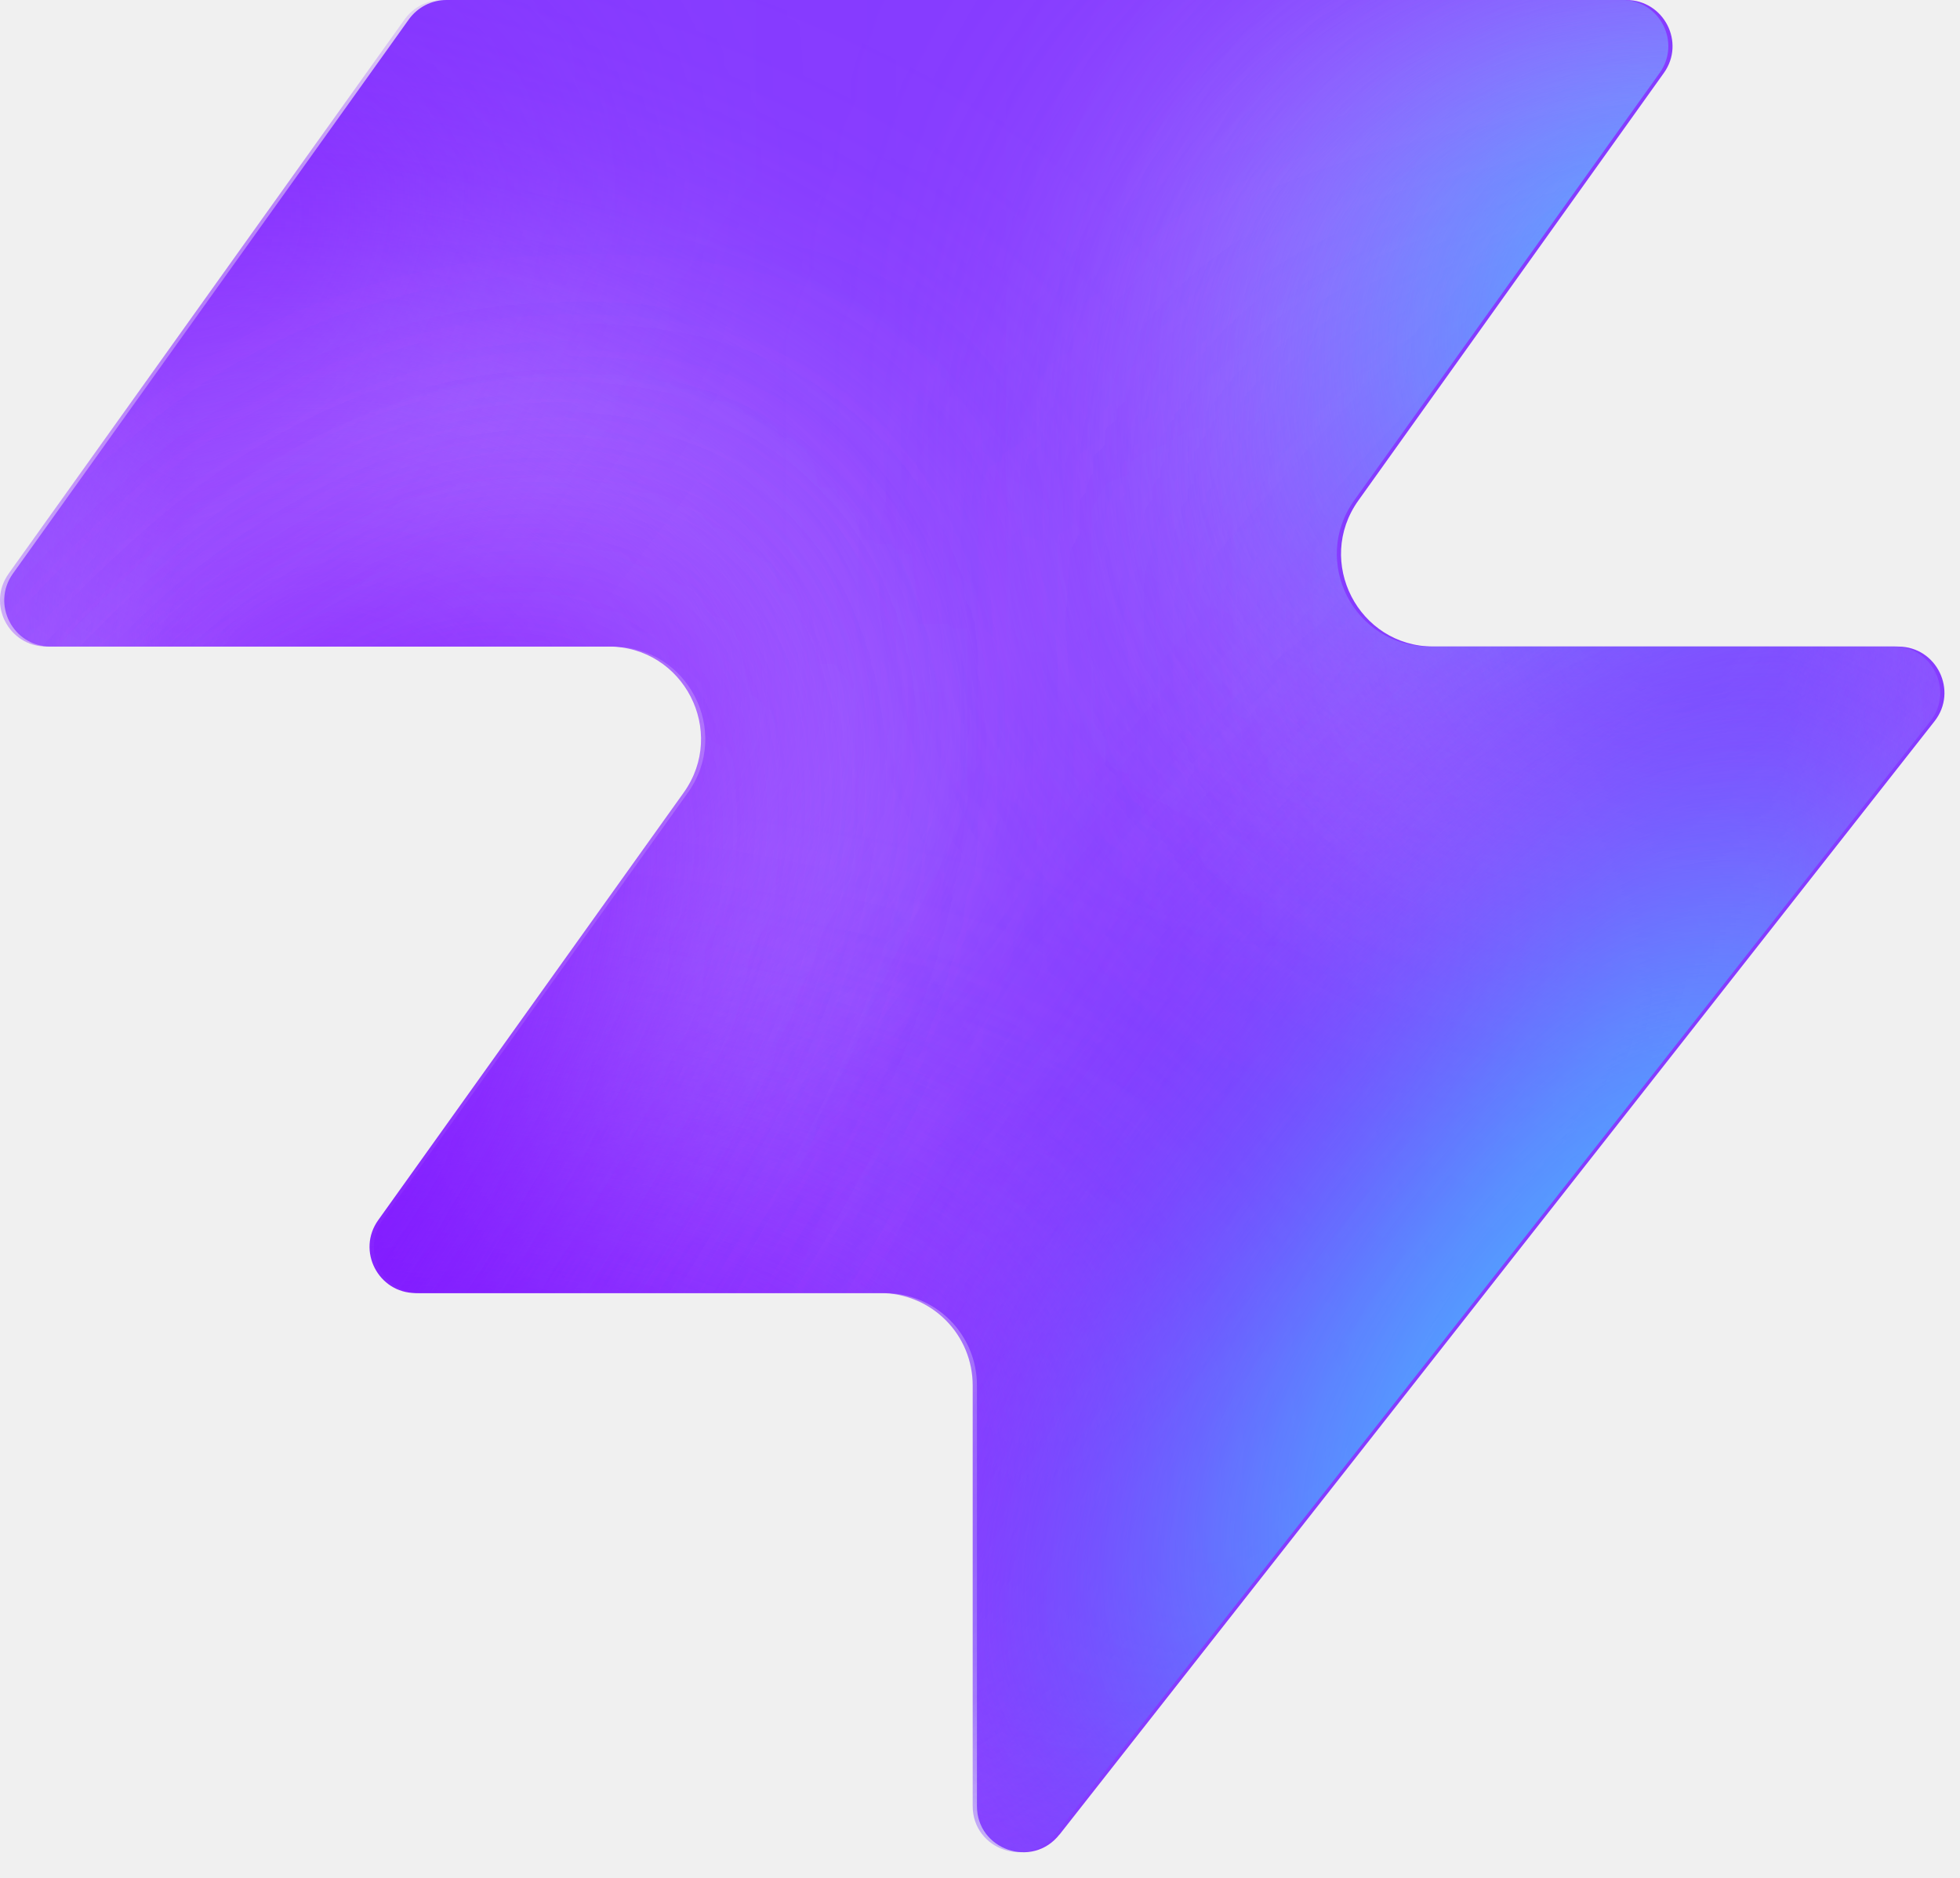
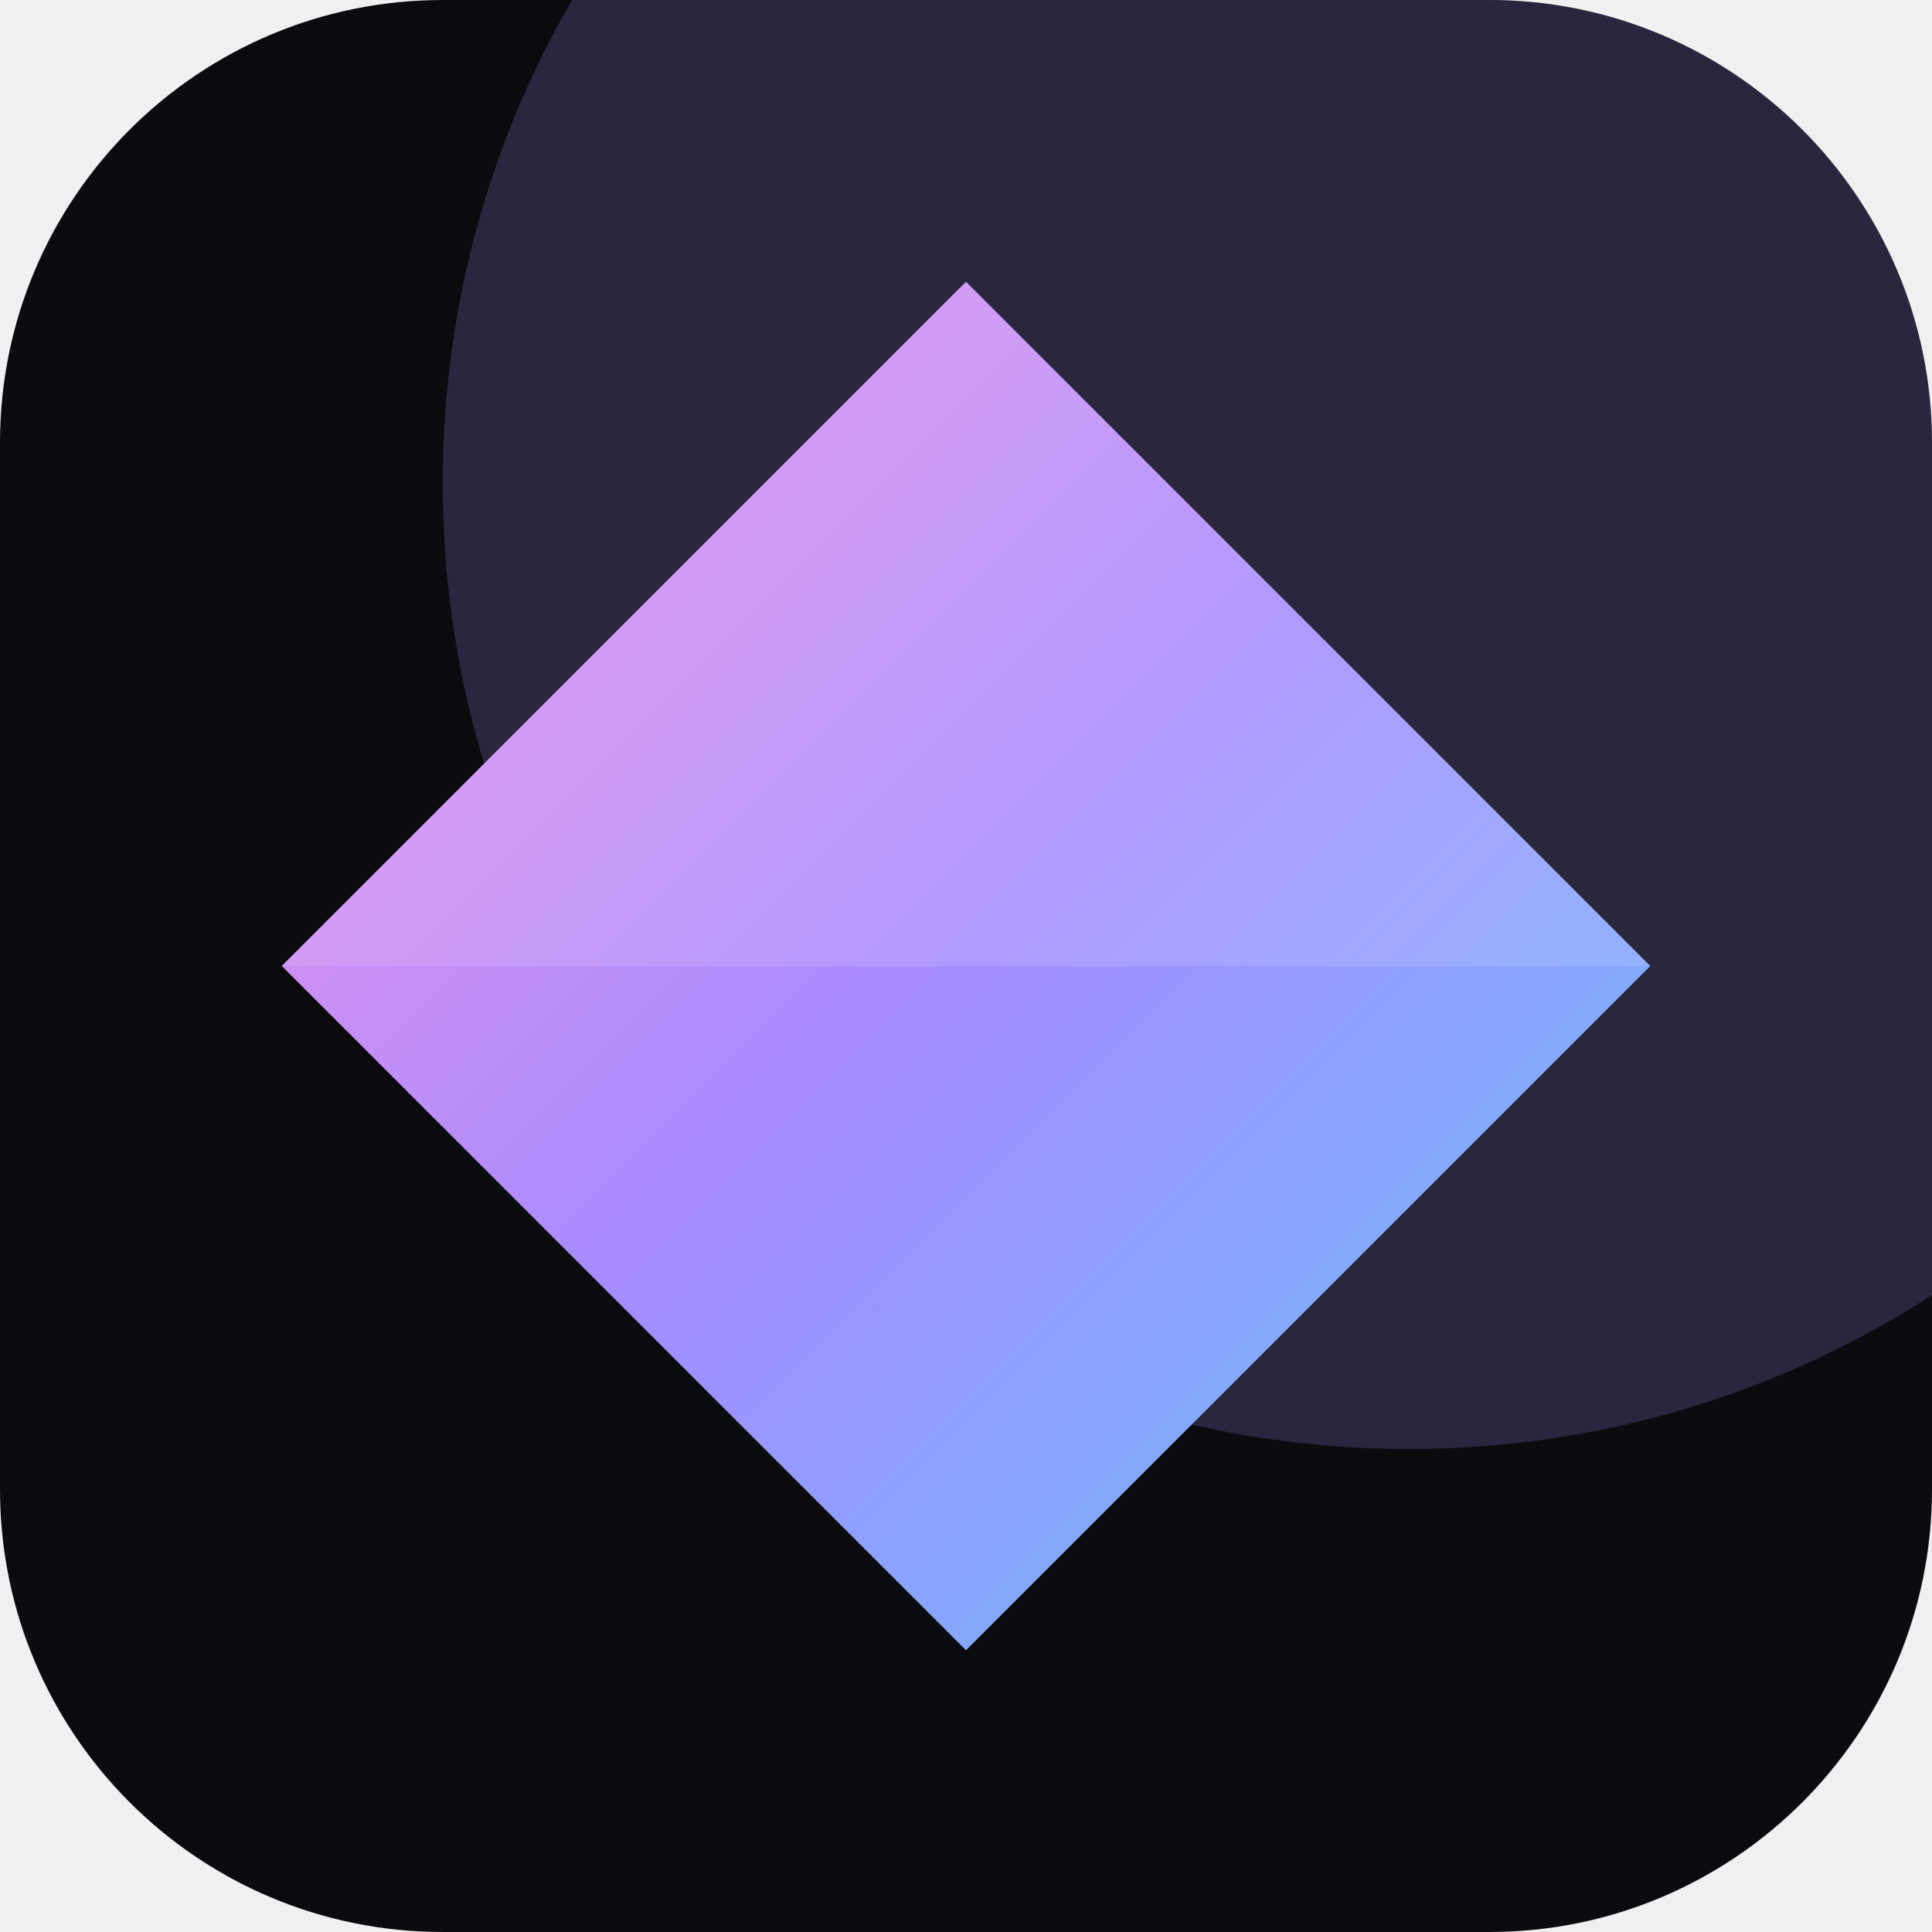
- <svg xmlns="http://www.w3.org/2000/svg" width="48" height="46" fill="none" viewBox="0 0 48 46">
-   <path fill="#863bff" d="M25.946 44.938c-.664.845-2.021.375-2.021-.698V33.937a2.26 2.26 0 0 0-2.262-2.262H10.287c-.92 0-1.456-1.04-.92-1.788l7.48-10.471c1.07-1.497 0-3.578-1.842-3.578H1.237c-.92 0-1.456-1.04-.92-1.788L10.013.474c.214-.297.556-.474.92-.474h28.894c.92 0 1.456 1.04.92 1.788l-7.48 10.471c-1.07 1.498 0 3.579 1.842 3.579h11.377c.943 0 1.473 1.088.89 1.83L25.947 44.94z" style="fill:#863bff;fill:color(display-p3 .525 .23 1);fill-opacity:1" />
-   <mask id="a" width="48" height="46" x="0" y="0" maskUnits="userSpaceOnUse" style="mask-type:alpha">
-     <path fill="#000" d="M25.842 44.938c-.664.844-2.021.375-2.021-.698V33.937a2.26 2.26 0 0 0-2.262-2.262H10.183c-.92 0-1.456-1.04-.92-1.788l7.48-10.471c1.07-1.498 0-3.579-1.842-3.579H1.133c-.92 0-1.456-1.04-.92-1.787L9.91.473c.214-.297.556-.474.92-.474h28.894c.92 0 1.456 1.04.92 1.788l-7.48 10.471c-1.07 1.498 0 3.578 1.842 3.578h11.377c.943 0 1.473 1.088.89 1.832L25.843 44.94z" style="fill:#000;fill-opacity:1" />
-   </mask>
-   <g mask="url(#a)">
-     <g filter="url(#b)">
-       <ellipse cx="5.508" cy="14.704" fill="#ede6ff" rx="5.508" ry="14.704" style="fill:#ede6ff;fill:color(display-p3 .927 .903 1);fill-opacity:1" transform="matrix(.00324 1 1 -.00324 -4.47 31.516)" />
-     </g>
-     <g filter="url(#c)">
-       <ellipse cx="10.399" cy="29.851" fill="#ede6ff" rx="10.399" ry="29.851" style="fill:#ede6ff;fill:color(display-p3 .927 .903 1);fill-opacity:1" transform="matrix(.00324 1 1 -.00324 -39.328 7.883)" />
-     </g>
-     <g filter="url(#d)">
-       <ellipse cx="5.508" cy="30.487" fill="#7e14ff" rx="5.508" ry="30.487" style="fill:#7e14ff;fill:color(display-p3 .492 .077 1);fill-opacity:1" transform="rotate(89.814 -25.913 -14.639)scale(1 -1)" />
-     </g>
-     <g filter="url(#e)">
-       <ellipse cx="5.508" cy="30.599" fill="#7e14ff" rx="5.508" ry="30.599" style="fill:#7e14ff;fill:color(display-p3 .492 .077 1);fill-opacity:1" transform="rotate(89.814 -32.644 -3.334)scale(1 -1)" />
-     </g>
-     <g filter="url(#f)">
-       <ellipse cx="5.508" cy="30.599" fill="#7e14ff" rx="5.508" ry="30.599" style="fill:#7e14ff;fill:color(display-p3 .492 .077 1);fill-opacity:1" transform="matrix(.00324 1 1 -.00324 -34.34 30.47)" />
-     </g>
-     <g filter="url(#g)">
-       <ellipse cx="14.072" cy="22.078" fill="#ede6ff" rx="14.072" ry="22.078" style="fill:#ede6ff;fill:color(display-p3 .927 .903 1);fill-opacity:1" transform="rotate(93.35 24.506 48.493)scale(-1 1)" />
-     </g>
-     <g filter="url(#h)">
-       <ellipse cx="3.47" cy="21.501" fill="#7e14ff" rx="3.47" ry="21.501" style="fill:#7e14ff;fill:color(display-p3 .492 .077 1);fill-opacity:1" transform="rotate(89.009 28.708 47.59)scale(-1 1)" />
-     </g>
-     <g filter="url(#i)">
-       <ellipse cx="3.47" cy="21.501" fill="#7e14ff" rx="3.47" ry="21.501" style="fill:#7e14ff;fill:color(display-p3 .492 .077 1);fill-opacity:1" transform="rotate(89.009 28.708 47.59)scale(-1 1)" />
-     </g>
-     <g filter="url(#j)">
-       <ellipse cx=".387" cy="8.972" fill="#7e14ff" rx="4.407" ry="29.108" style="fill:#7e14ff;fill:color(display-p3 .492 .077 1);fill-opacity:1" transform="rotate(39.51 .387 8.972)" />
-     </g>
-     <g filter="url(#k)">
-       <ellipse cx="47.523" cy="-6.092" fill="#7e14ff" rx="4.407" ry="29.108" style="fill:#7e14ff;fill:color(display-p3 .492 .077 1);fill-opacity:1" transform="rotate(37.892 47.523 -6.092)" />
-     </g>
-     <g filter="url(#l)">
-       <ellipse cx="41.412" cy="6.333" fill="#47bfff" rx="5.971" ry="9.665" style="fill:#47bfff;fill:color(display-p3 .28 .748 1);fill-opacity:1" transform="rotate(37.892 41.412 6.333)" />
-     </g>
-     <g filter="url(#m)">
-       <ellipse cx="-1.879" cy="38.332" fill="#7e14ff" rx="4.407" ry="29.108" style="fill:#7e14ff;fill:color(display-p3 .492 .077 1);fill-opacity:1" transform="rotate(37.892 -1.88 38.332)" />
-     </g>
-     <g filter="url(#n)">
-       <ellipse cx="-1.879" cy="38.332" fill="#7e14ff" rx="4.407" ry="29.108" style="fill:#7e14ff;fill:color(display-p3 .492 .077 1);fill-opacity:1" transform="rotate(37.892 -1.88 38.332)" />
-     </g>
-     <g filter="url(#o)">
-       <ellipse cx="35.651" cy="29.907" fill="#7e14ff" rx="4.407" ry="29.108" style="fill:#7e14ff;fill:color(display-p3 .492 .077 1);fill-opacity:1" transform="rotate(37.892 35.651 29.907)" />
-     </g>
-     <g filter="url(#p)">
-       <ellipse cx="38.418" cy="32.4" fill="#47bfff" rx="5.971" ry="15.297" style="fill:#47bfff;fill:color(display-p3 .28 .748 1);fill-opacity:1" transform="rotate(37.892 38.418 32.4)" />
-     </g>
+ <svg xmlns="http://www.w3.org/2000/svg" width="48" height="48" viewBox="0 0 48 48">
+   <defs>
+     <linearGradient id="iris-brand" x1="8" y1="8" x2="40" y2="40" gradientUnits="userSpaceOnUse">
+       <stop offset="0" stop-color="#F08FE8" />
+       <stop offset=".5" stop-color="#A58DFF" />
+       <stop offset="1" stop-color="#69C1FC" />
+     </linearGradient>
+     <clipPath id="iris-clip">
+       <rect width="48" height="48" rx="11" />
+     </clipPath>
+   </defs>
+   <g clip-path="url(#iris-clip)">
+     <rect width="48" height="48" fill="#0B0C10" />
+     <circle cx="35" cy="12" r="24" fill="#A58DFF" opacity="0.20" />
+     <path d="M24 7 41 24 24 41 7 24Z" fill="url(#iris-brand)" />
+     <path d="M24 7 41 24 7 24Z" fill="#FFFFFF" opacity="0.12" />
  </g>
-   <defs>
-     <filter id="b" width="60.045" height="41.654" x="-19.77" y="16.149" color-interpolation-filters="sRGB" filterUnits="userSpaceOnUse">
-       <feFlood flood-opacity="0" result="BackgroundImageFix" />
-       <feBlend in="SourceGraphic" in2="BackgroundImageFix" result="shape" />
-       <feGaussianBlur result="effect1_foregroundBlur_2002_17158" stdDeviation="7.659" />
-     </filter>
-     <filter id="c" width="90.34" height="51.437" x="-54.613" y="-7.533" color-interpolation-filters="sRGB" filterUnits="userSpaceOnUse">
-       <feFlood flood-opacity="0" result="BackgroundImageFix" />
-       <feBlend in="SourceGraphic" in2="BackgroundImageFix" result="shape" />
-       <feGaussianBlur result="effect1_foregroundBlur_2002_17158" stdDeviation="7.659" />
-     </filter>
-     <filter id="d" width="79.355" height="29.4" x="-49.64" y="2.03" color-interpolation-filters="sRGB" filterUnits="userSpaceOnUse">
-       <feFlood flood-opacity="0" result="BackgroundImageFix" />
-       <feBlend in="SourceGraphic" in2="BackgroundImageFix" result="shape" />
-       <feGaussianBlur result="effect1_foregroundBlur_2002_17158" stdDeviation="4.596" />
-     </filter>
-     <filter id="e" width="79.579" height="29.4" x="-45.045" y="20.029" color-interpolation-filters="sRGB" filterUnits="userSpaceOnUse">
-       <feFlood flood-opacity="0" result="BackgroundImageFix" />
-       <feBlend in="SourceGraphic" in2="BackgroundImageFix" result="shape" />
-       <feGaussianBlur result="effect1_foregroundBlur_2002_17158" stdDeviation="4.596" />
-     </filter>
-     <filter id="f" width="79.579" height="29.4" x="-43.513" y="21.178" color-interpolation-filters="sRGB" filterUnits="userSpaceOnUse">
-       <feFlood flood-opacity="0" result="BackgroundImageFix" />
-       <feBlend in="SourceGraphic" in2="BackgroundImageFix" result="shape" />
-       <feGaussianBlur result="effect1_foregroundBlur_2002_17158" stdDeviation="4.596" />
-     </filter>
-     <filter id="g" width="74.749" height="58.852" x="15.756" y="-17.901" color-interpolation-filters="sRGB" filterUnits="userSpaceOnUse">
-       <feFlood flood-opacity="0" result="BackgroundImageFix" />
-       <feBlend in="SourceGraphic" in2="BackgroundImageFix" result="shape" />
-       <feGaussianBlur result="effect1_foregroundBlur_2002_17158" stdDeviation="7.659" />
-     </filter>
-     <filter id="h" width="61.377" height="25.362" x="23.548" y="2.284" color-interpolation-filters="sRGB" filterUnits="userSpaceOnUse">
-       <feFlood flood-opacity="0" result="BackgroundImageFix" />
-       <feBlend in="SourceGraphic" in2="BackgroundImageFix" result="shape" />
-       <feGaussianBlur result="effect1_foregroundBlur_2002_17158" stdDeviation="4.596" />
-     </filter>
-     <filter id="i" width="61.377" height="25.362" x="23.548" y="2.284" color-interpolation-filters="sRGB" filterUnits="userSpaceOnUse">
-       <feFlood flood-opacity="0" result="BackgroundImageFix" />
-       <feBlend in="SourceGraphic" in2="BackgroundImageFix" result="shape" />
-       <feGaussianBlur result="effect1_foregroundBlur_2002_17158" stdDeviation="4.596" />
-     </filter>
-     <filter id="j" width="56.045" height="63.649" x="-27.636" y="-22.853" color-interpolation-filters="sRGB" filterUnits="userSpaceOnUse">
-       <feFlood flood-opacity="0" result="BackgroundImageFix" />
-       <feBlend in="SourceGraphic" in2="BackgroundImageFix" result="shape" />
-       <feGaussianBlur result="effect1_foregroundBlur_2002_17158" stdDeviation="4.596" />
-     </filter>
-     <filter id="k" width="54.814" height="64.646" x="20.116" y="-38.415" color-interpolation-filters="sRGB" filterUnits="userSpaceOnUse">
-       <feFlood flood-opacity="0" result="BackgroundImageFix" />
-       <feBlend in="SourceGraphic" in2="BackgroundImageFix" result="shape" />
-       <feGaussianBlur result="effect1_foregroundBlur_2002_17158" stdDeviation="4.596" />
-     </filter>
-     <filter id="l" width="33.541" height="35.313" x="24.641" y="-11.323" color-interpolation-filters="sRGB" filterUnits="userSpaceOnUse">
-       <feFlood flood-opacity="0" result="BackgroundImageFix" />
-       <feBlend in="SourceGraphic" in2="BackgroundImageFix" result="shape" />
-       <feGaussianBlur result="effect1_foregroundBlur_2002_17158" stdDeviation="4.596" />
-     </filter>
-     <filter id="m" width="54.814" height="64.646" x="-29.286" y="6.009" color-interpolation-filters="sRGB" filterUnits="userSpaceOnUse">
-       <feFlood flood-opacity="0" result="BackgroundImageFix" />
-       <feBlend in="SourceGraphic" in2="BackgroundImageFix" result="shape" />
-       <feGaussianBlur result="effect1_foregroundBlur_2002_17158" stdDeviation="4.596" />
-     </filter>
-     <filter id="n" width="54.814" height="64.646" x="-29.286" y="6.009" color-interpolation-filters="sRGB" filterUnits="userSpaceOnUse">
-       <feFlood flood-opacity="0" result="BackgroundImageFix" />
-       <feBlend in="SourceGraphic" in2="BackgroundImageFix" result="shape" />
-       <feGaussianBlur result="effect1_foregroundBlur_2002_17158" stdDeviation="4.596" />
-     </filter>
-     <filter id="o" width="54.814" height="64.646" x="8.244" y="-2.416" color-interpolation-filters="sRGB" filterUnits="userSpaceOnUse">
-       <feFlood flood-opacity="0" result="BackgroundImageFix" />
-       <feBlend in="SourceGraphic" in2="BackgroundImageFix" result="shape" />
-       <feGaussianBlur result="effect1_foregroundBlur_2002_17158" stdDeviation="4.596" />
-     </filter>
-     <filter id="p" width="39.409" height="43.623" x="18.713" y="10.588" color-interpolation-filters="sRGB" filterUnits="userSpaceOnUse">
-       <feFlood flood-opacity="0" result="BackgroundImageFix" />
-       <feBlend in="SourceGraphic" in2="BackgroundImageFix" result="shape" />
-       <feGaussianBlur result="effect1_foregroundBlur_2002_17158" stdDeviation="4.596" />
-     </filter>
-   </defs>
</svg>
